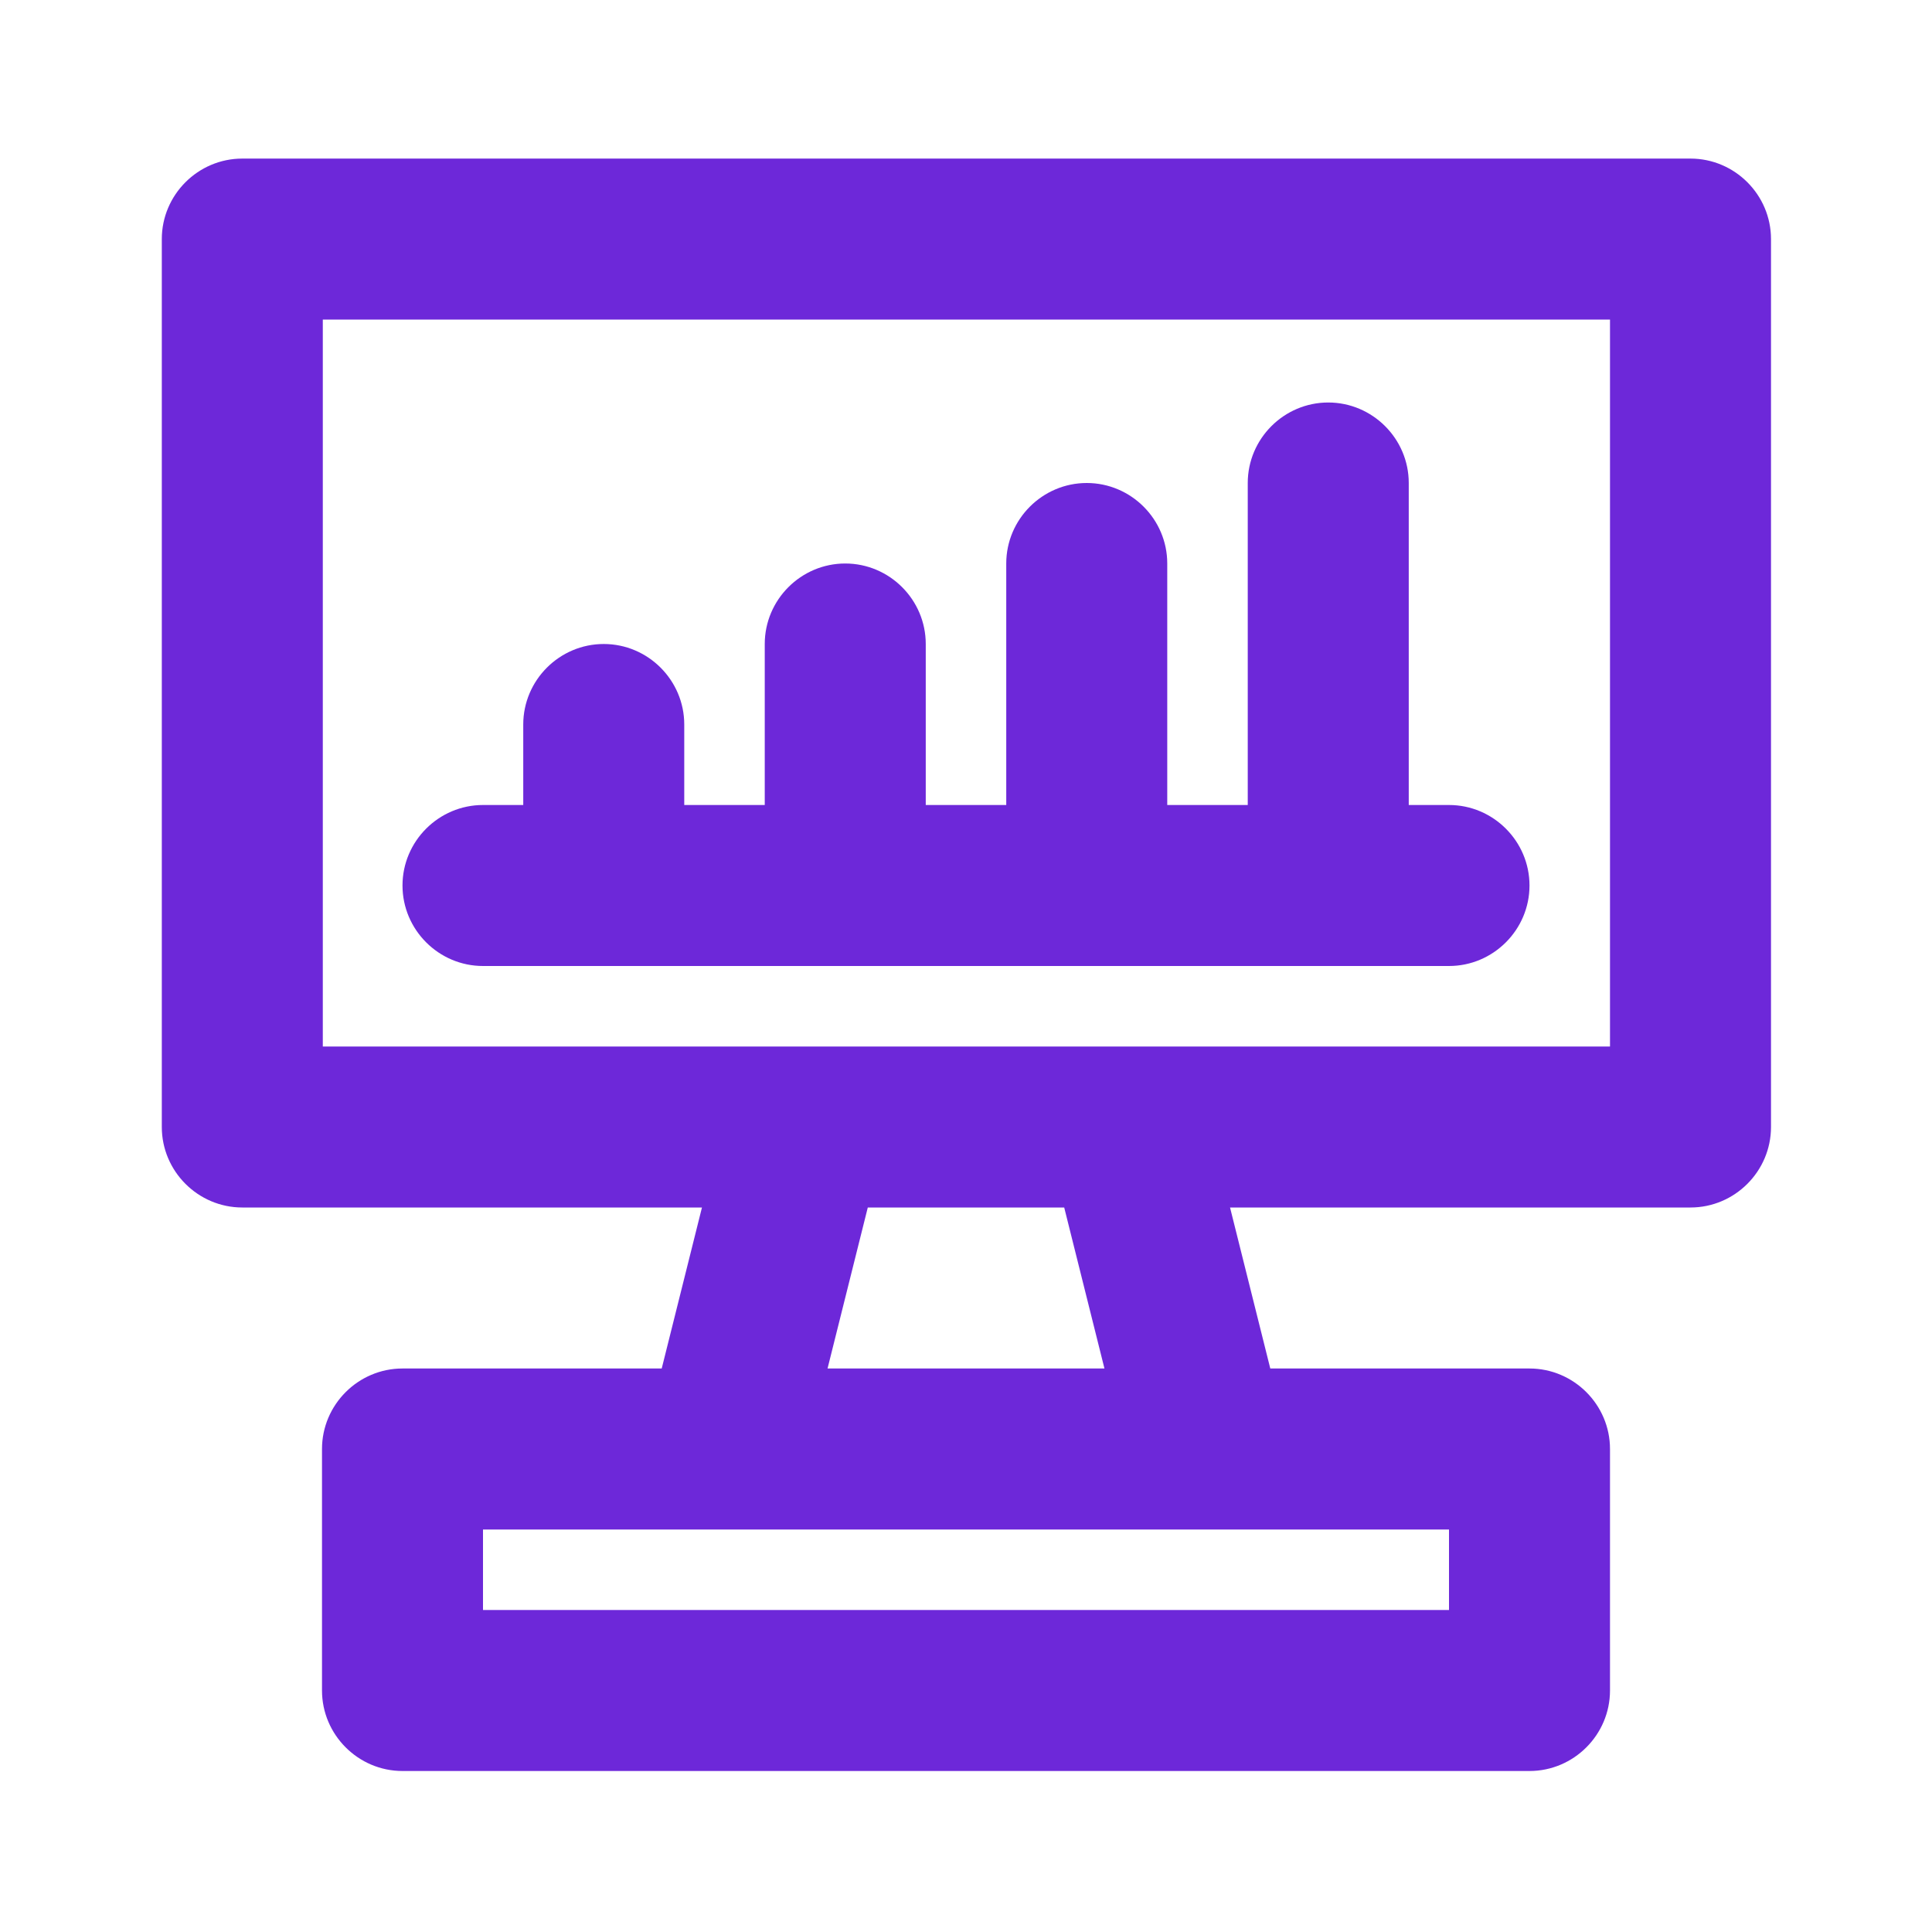
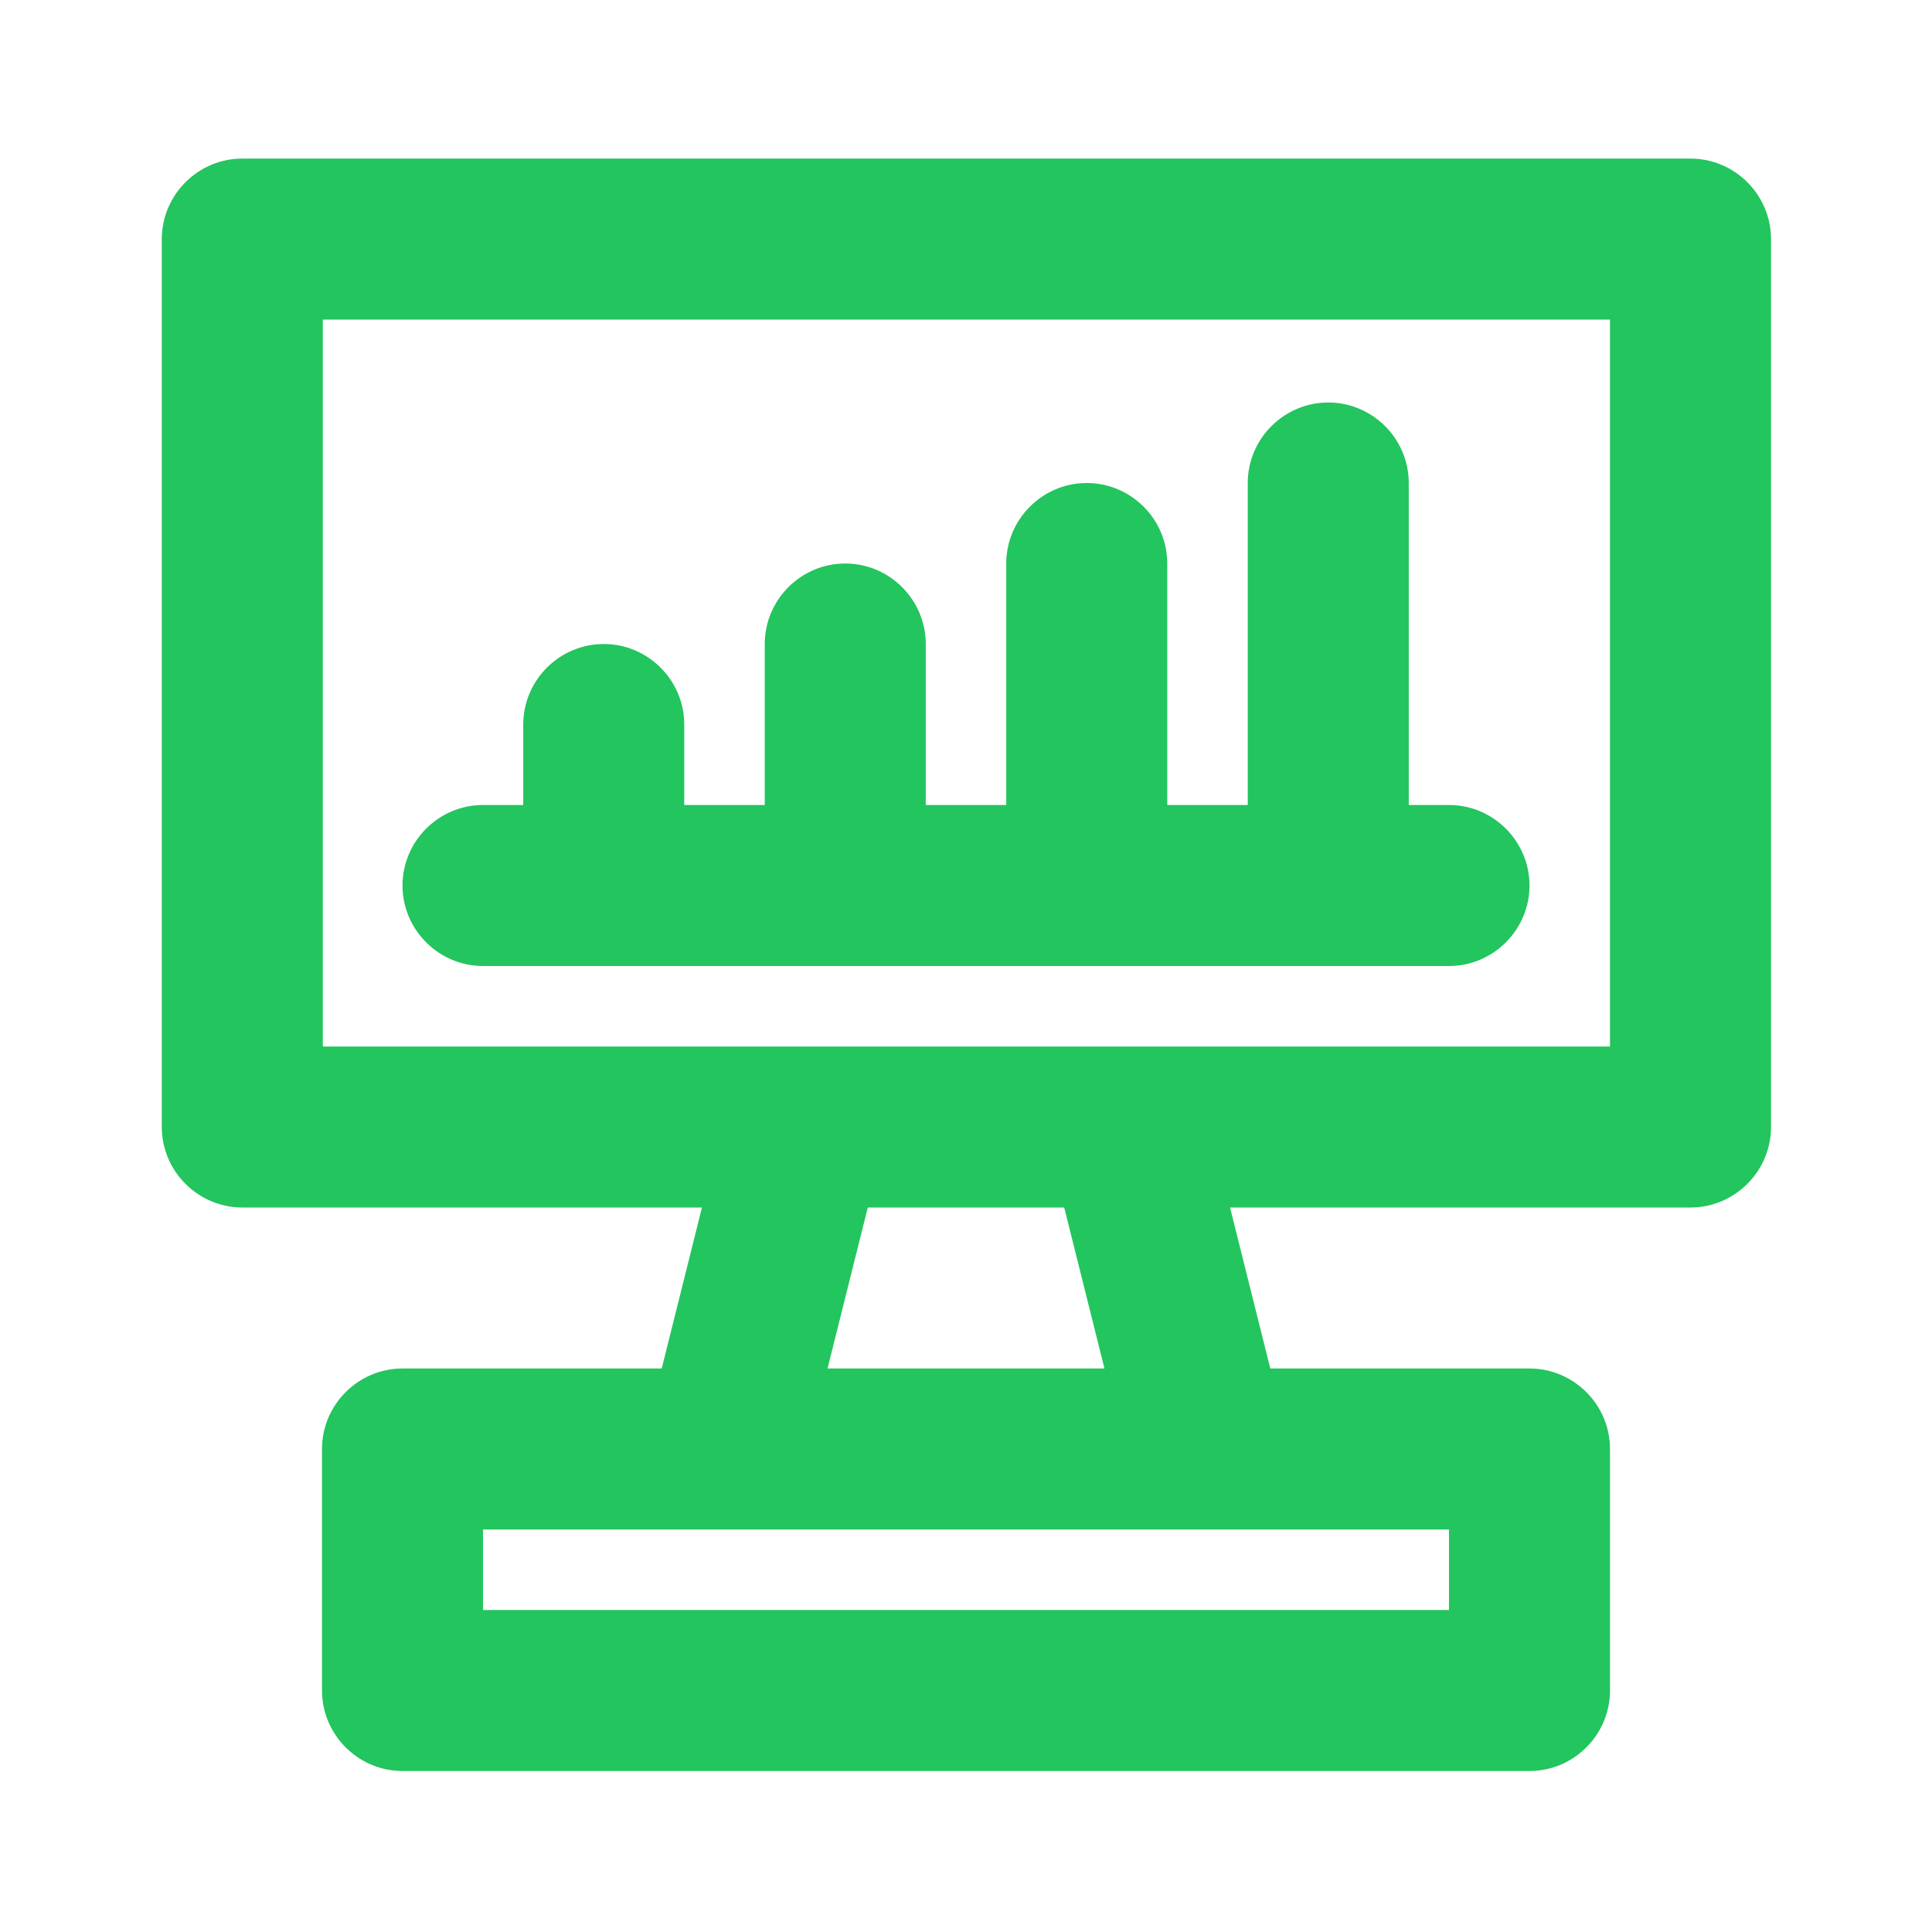
<svg xmlns="http://www.w3.org/2000/svg" id="Layer_1" style="enable-background:new 0 0 24 24;" version="1.1" viewBox="0 0 24 24" xml:space="preserve">
-   <path style="fill:#6d28d9;" d="M22,2.97c0-0.55-0.45-1-1-1H3.01c-0.55,0-1,0.45-1,1V14c0,0.55,0.45,1,1,1h5.71l-0.5,2H5c-0.55,0-1,0.45-1,1v3  c0,0.55,0.45,1,1,1h14c0.55,0,1-0.45,1-1v-3c0-0.55-0.45-1-1-1h-3.22l-0.5-2H21c0.55,0,1-0.45,1-1V2.97z M18,19v1H6v-1h3h6H18z   M10.28,17l0.5-2h2.44l0.5,2H10.28z M4.01,13V3.97H20V13H4.01z" />
-   <path style="fill:#6d28d9;" d="M7.5,8c-0.55,0-1,0.45-1,1v1H6c-0.55,0-1,0.45-1,1s0.45,1,1,1h12c0.55,0,1-0.45,1-1s-0.45-1-1-1h-0.5V6c0-0.55-0.45-1-1-1  s-1,0.45-1,1v4h-1V7c0-0.55-0.45-1-1-1c-0.55,0-1,0.45-1,1v3h-1V8c0-0.55-0.45-1-1-1s-1,0.45-1,1v2h-1V9C8.5,8.45,8.05,8,7.5,8z" />
+   <path style="fill:#22c55e;" d="M22,2.97c0-0.55-0.45-1-1-1H3.01c-0.55,0-1,0.45-1,1V14c0,0.55,0.45,1,1,1h5.71l-0.5,2H5c-0.55,0-1,0.45-1,1v3  c0,0.55,0.45,1,1,1h14c0.55,0,1-0.45,1-1v-3c0-0.55-0.45-1-1-1h-3.22l-0.5-2H21c0.55,0,1-0.45,1-1V2.97z M18,19v1H6v-1h3h6H18z   M10.28,17l0.5-2h2.44l0.5,2H10.28z M4.01,13V3.97H20V13H4.01z" />
+   <path style="fill:#22c55e;" d="M7.5,8c-0.55,0-1,0.45-1,1v1H6c-0.55,0-1,0.45-1,1s0.45,1,1,1h12c0.55,0,1-0.45,1-1s-0.45-1-1-1h-0.5V6c0-0.55-0.45-1-1-1  s-1,0.45-1,1v4h-1V7c0-0.55-0.45-1-1-1c-0.55,0-1,0.45-1,1v3h-1V8c0-0.55-0.45-1-1-1s-1,0.45-1,1v2h-1V9C8.5,8.45,8.05,8,7.5,8z" />
</svg>
